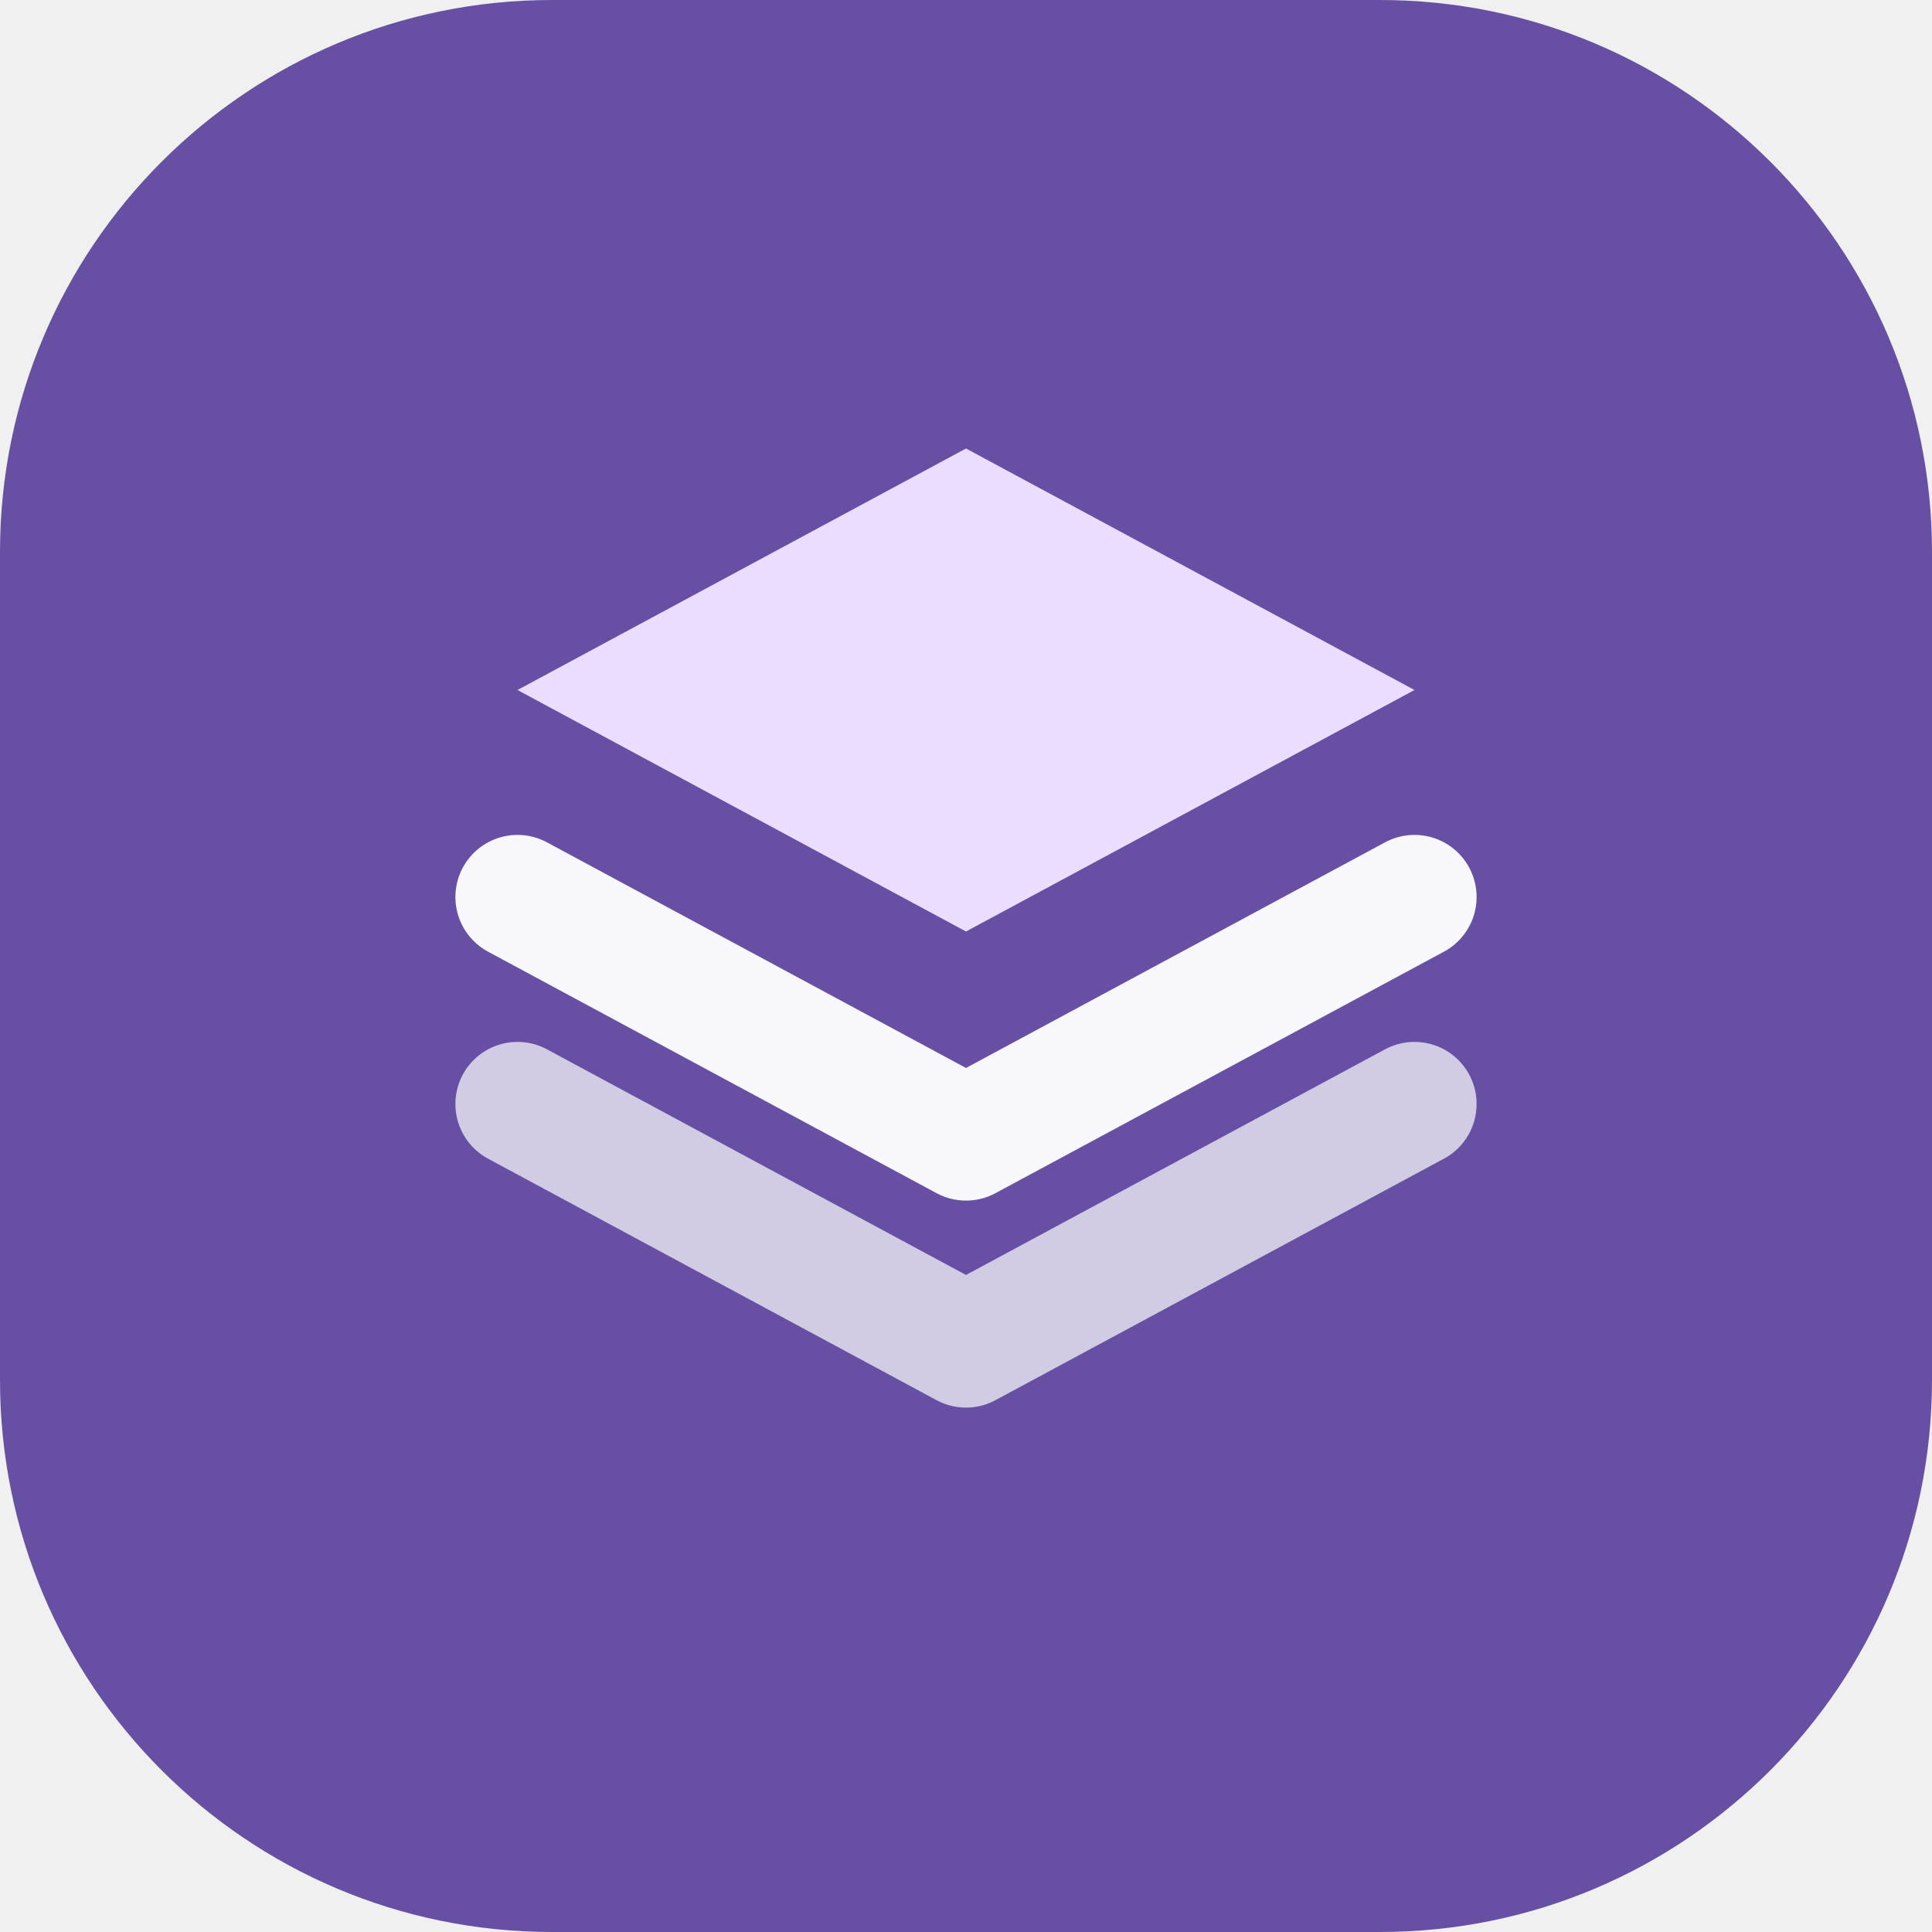
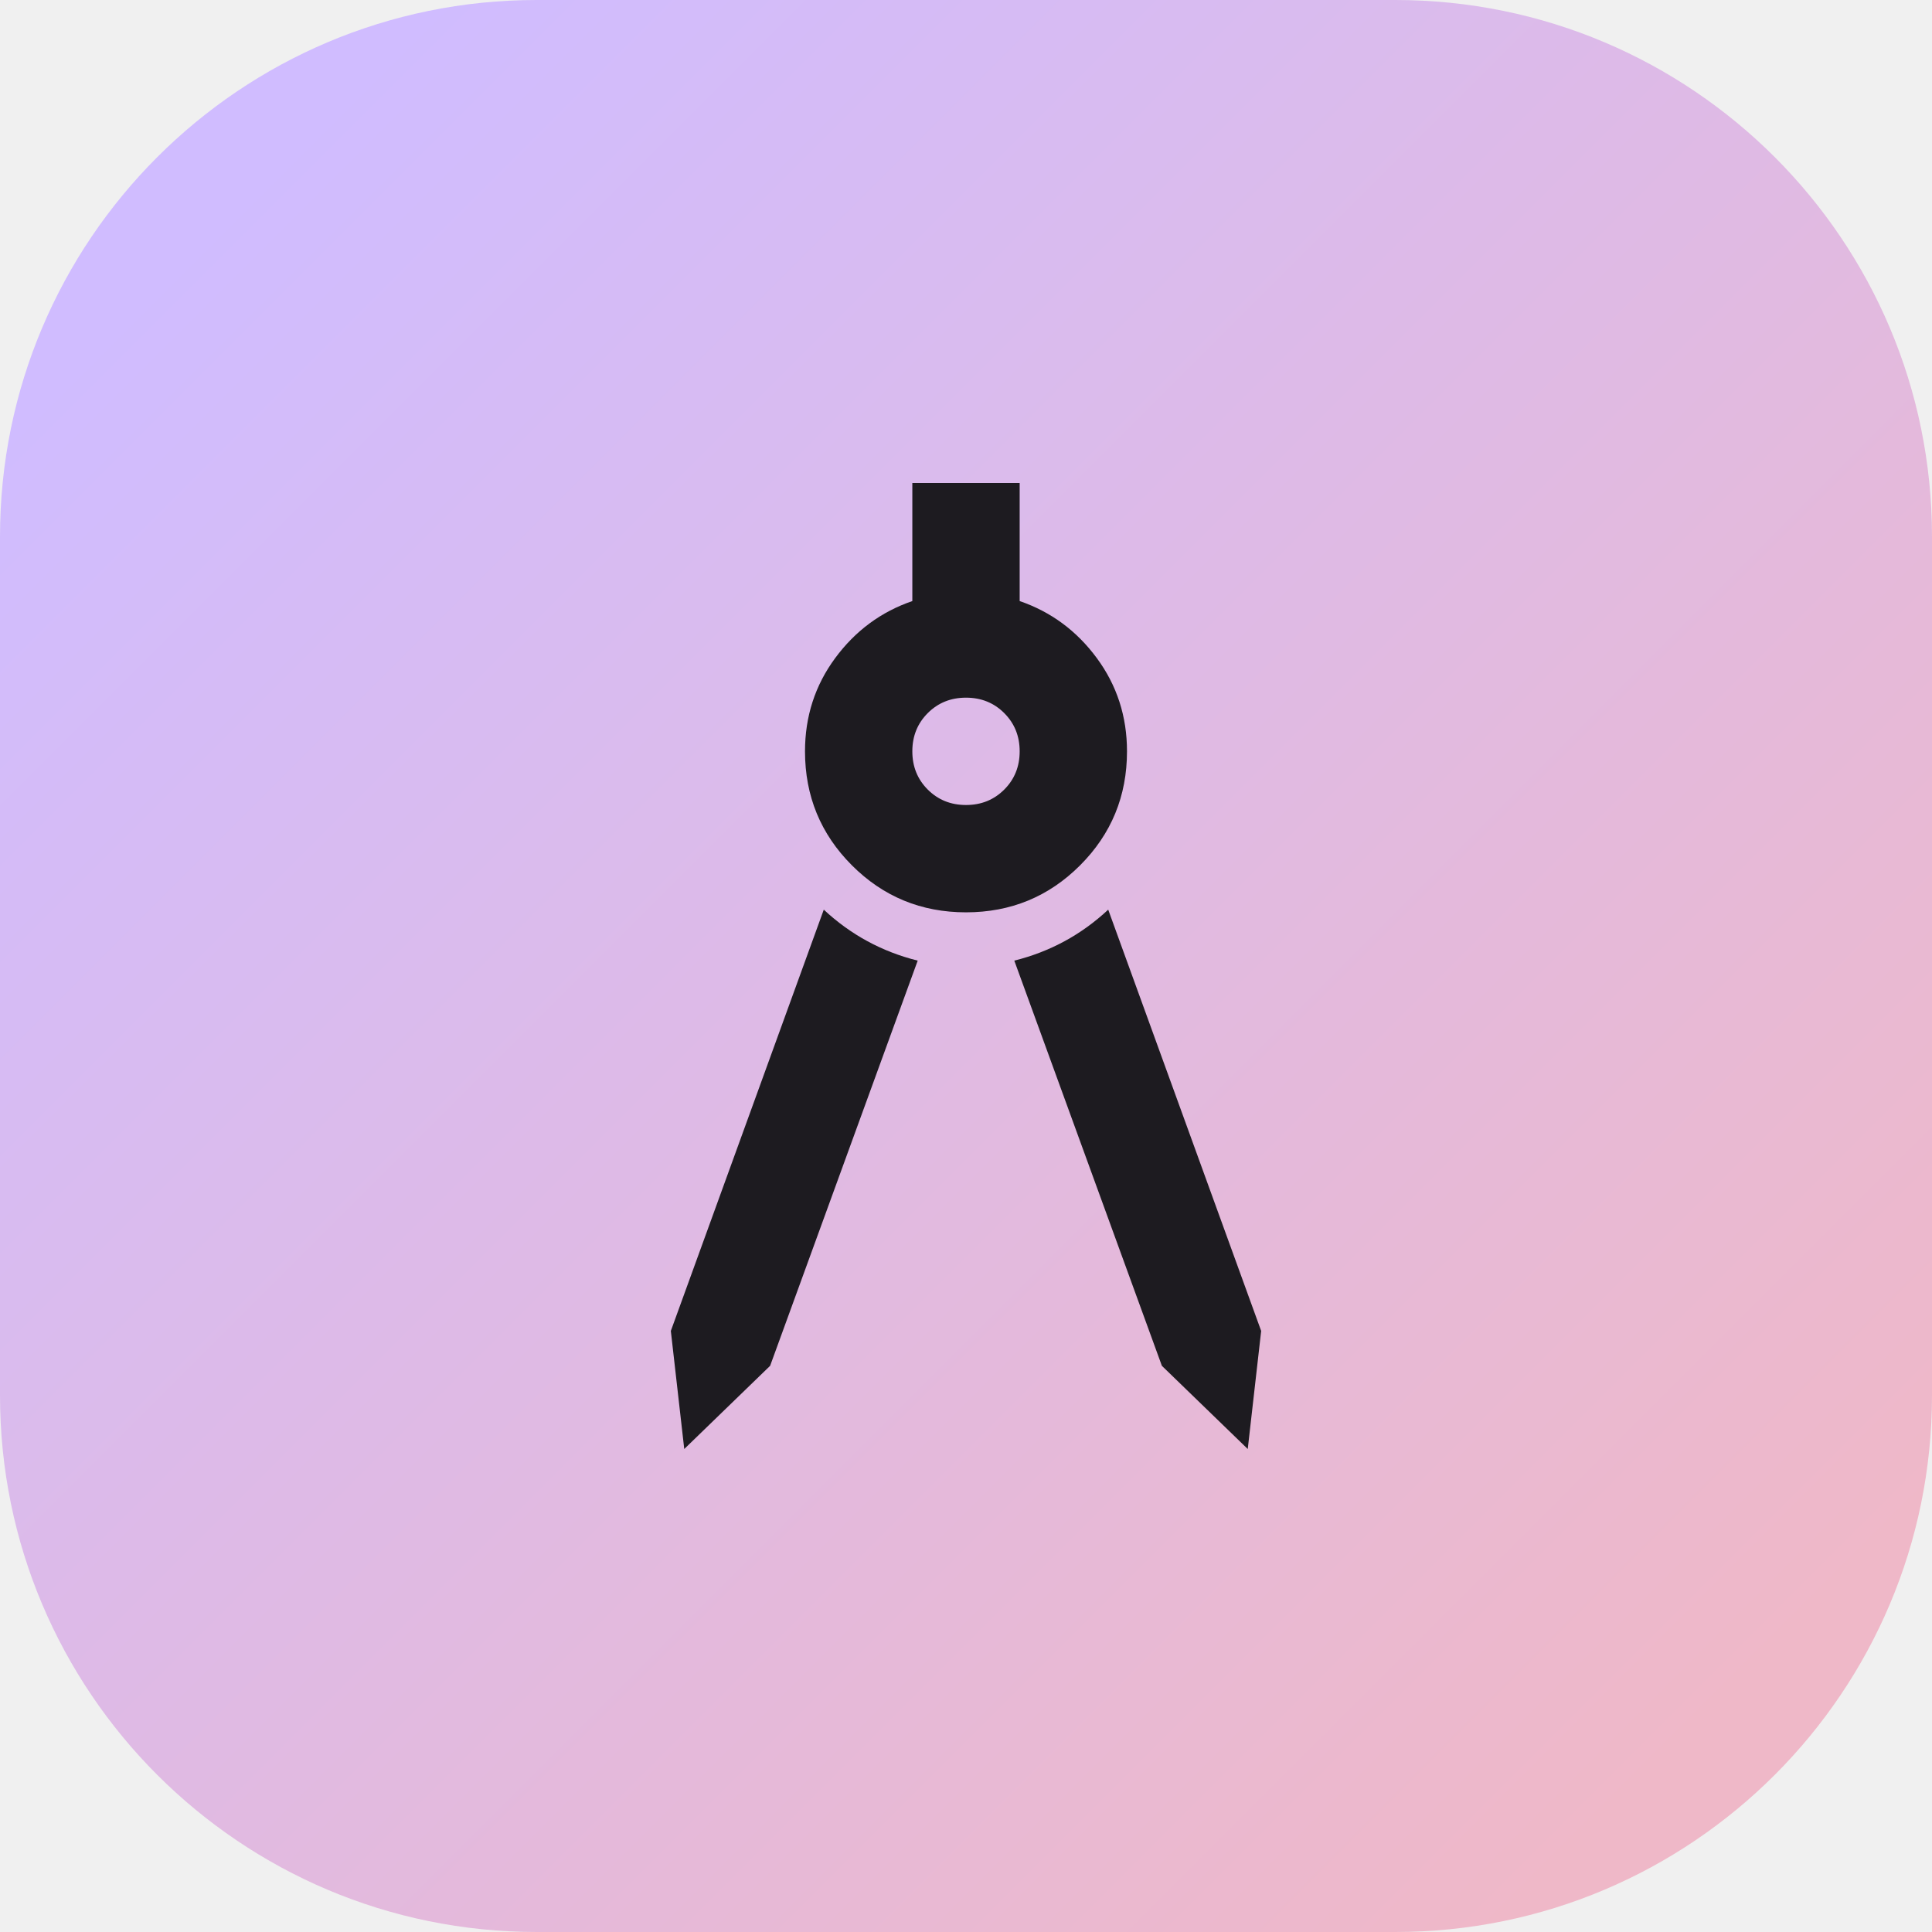
- <svg xmlns="http://www.w3.org/2000/svg" width="32" height="32" viewBox="0 0 28 28" fill="none" role="img" aria-label="AWC UI">
-   <rect width="28" height="28" rx="8" fill="#6750A4" />
-   <path d="M14 6.5 20.5 10 14 13.5 7.5 10Z" fill="#EADDFF" />
-   <path d="M7.5 13 14 16.5 20.5 13" stroke="#FFFFFF" stroke-width="1.8" stroke-linecap="round" stroke-linejoin="round" opacity="0.95" />
-   <path d="M7.5 16 14 19.5 20.5 16" stroke="#FFFFFF" stroke-width="1.8" stroke-linecap="round" stroke-linejoin="round" opacity="0.7" />
+ <svg xmlns="http://www.w3.org/2000/svg" width="32" height="32" viewBox="0 0 36 36" fill="none" role="img" aria-label="AWC UI">
+   <defs>
+     <linearGradient id="awc-mark-bg" x1="4" y1="4" x2="32" y2="32" gradientUnits="userSpaceOnUse">
+       <stop offset="0%" stop-color="#D0BCFF" />
+       <stop offset="100%" stop-color="#EFB8C8" />
+     </linearGradient>
+   </defs>
+   <rect width="36" height="36" rx="10" fill="url(#awc-mark-bg)" />
+   <g transform="translate(6 30) scale(0.025)" fill="#1D1B20">
+     <path d="m270-120-10-88 114-314q15 14 32.5 23.5T444-484L334-182l-64 62Zm420 0-64-62-110-302q20-5 37.5-14.5T586-522l114 314-10 88ZM480-520q-50 0-85-35t-35-85q0-39 22.5-69.5T440-752v-88h80v88q35 12 57.5 42.5T600-640q0 50-35 85t-85 35Zm0-80q17 0 28.5-11.5T520-640q0-17-11.5-28.5T480-680q-17 0-28.5 11.5T440-640q0 17 11.5 28.5T480-600Z" />
+   </g>
</svg>
